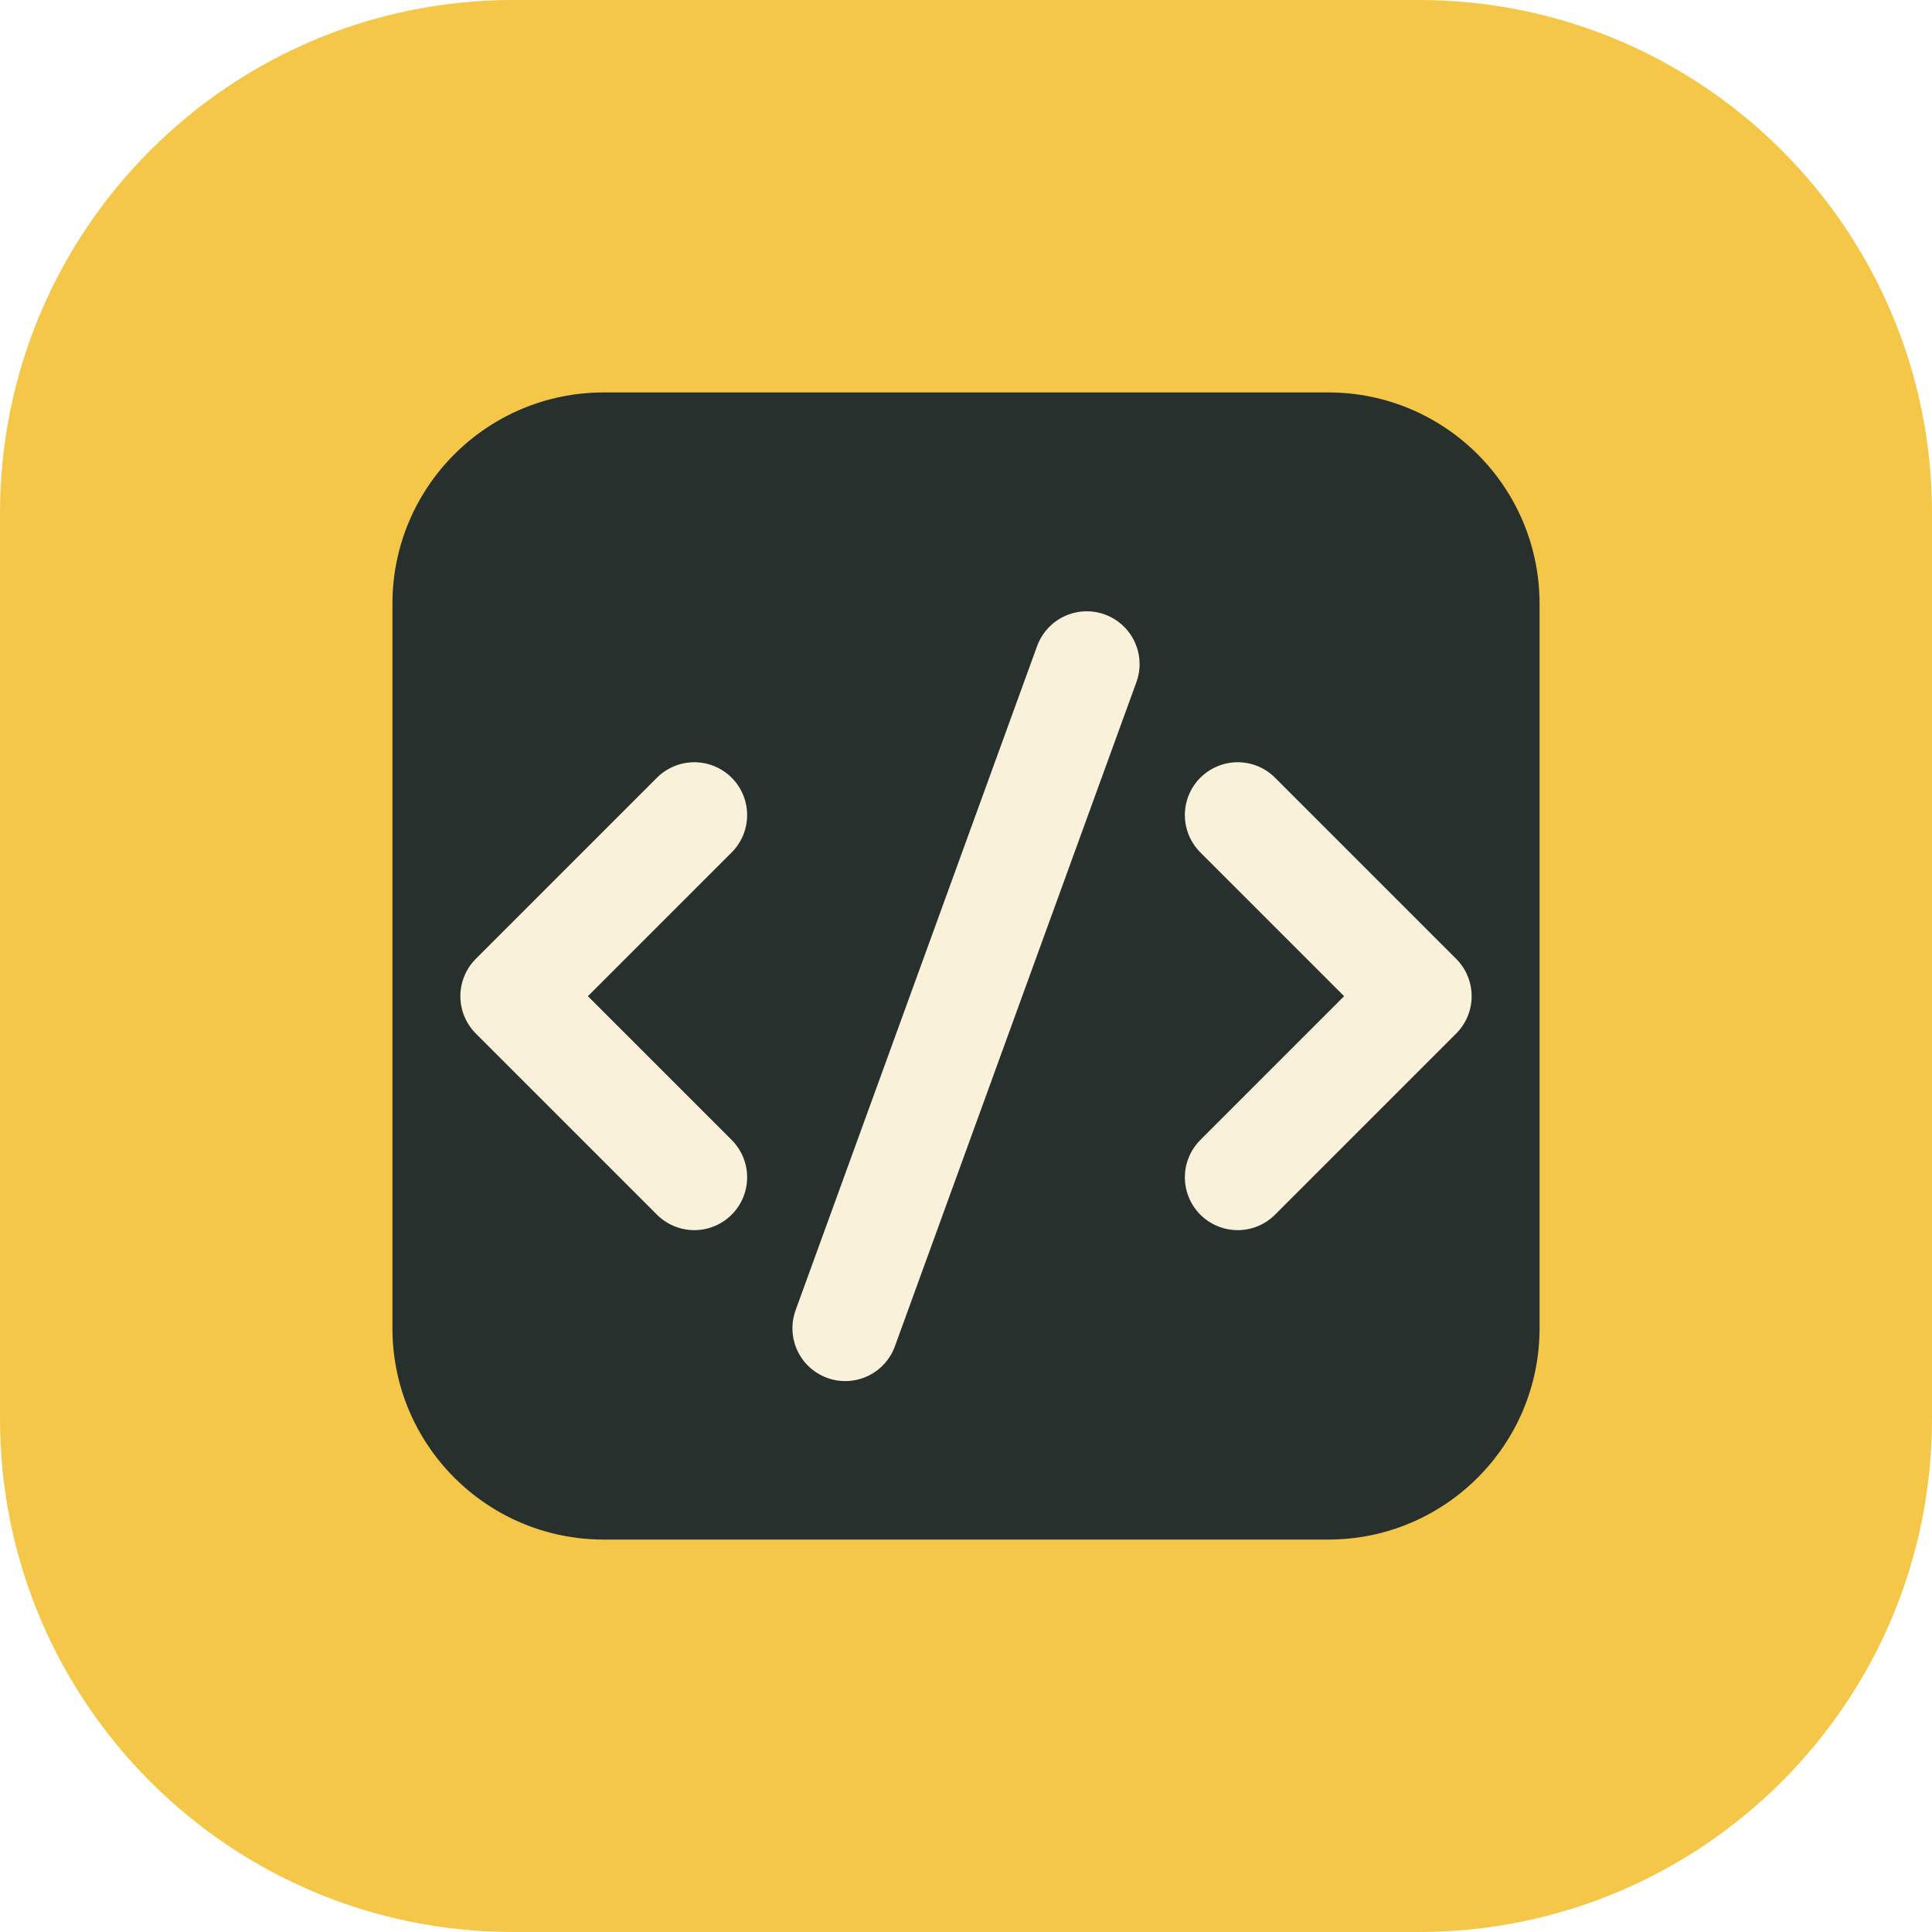
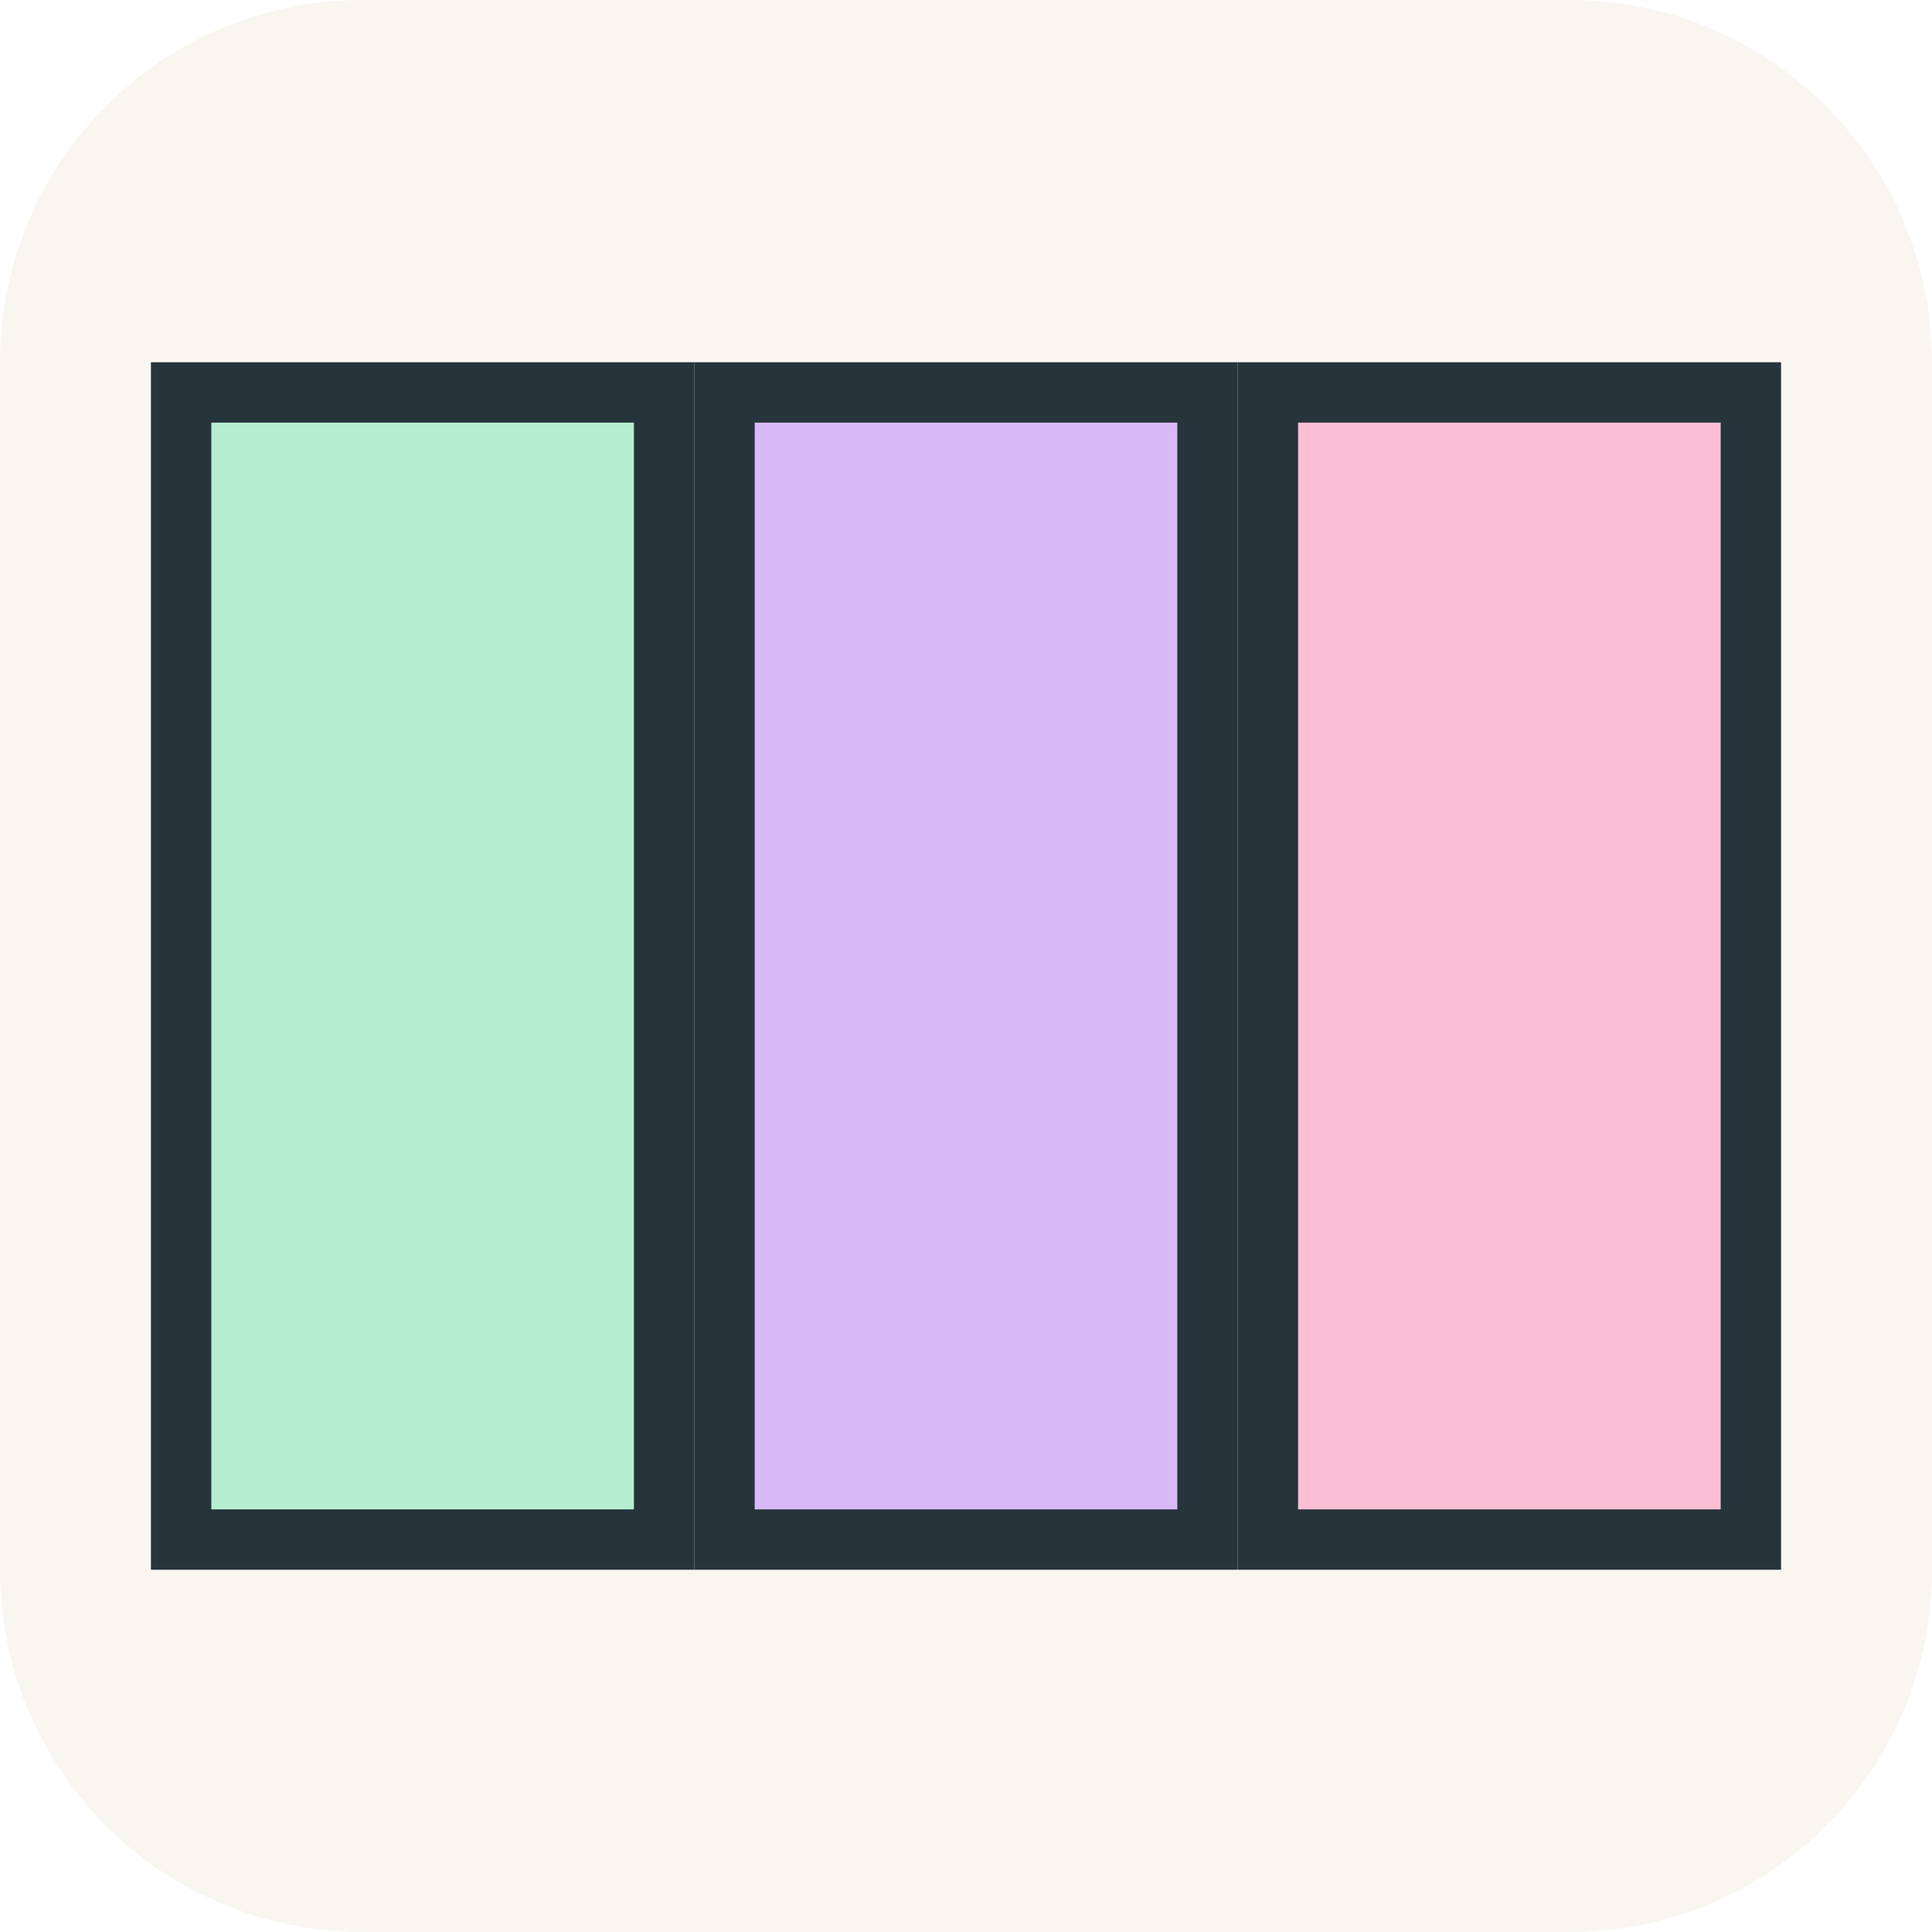
<svg xmlns="http://www.w3.org/2000/svg" viewBox="0 0 64 64">
-   <rect width="64" height="64" rx="17" fill="#f5c748" />
-   <rect x="13" y="13" width="38" height="38" rx="7" fill="#27302d" />
-   <path d="m23 27-6 6 6 6m18-12 6 6-6 6M36 22l-8 22" fill="none" stroke="#f9f1da" stroke-width="3.5" stroke-linecap="round" stroke-linejoin="round" />
+   <rect width="64" height="64" rx="12" fill="#f8f6ef" />
+   <g stroke="#26343b" stroke-width="2">
+     <rect x="6" y="13" width="16" height="38" fill="#b5eed0" />
+     <rect x="24" y="13" width="16" height="38" fill="#d8b9f8" />
+     <rect x="42" y="13" width="16" height="38" fill="#fbbfd5" />
+   </g>
</svg>
